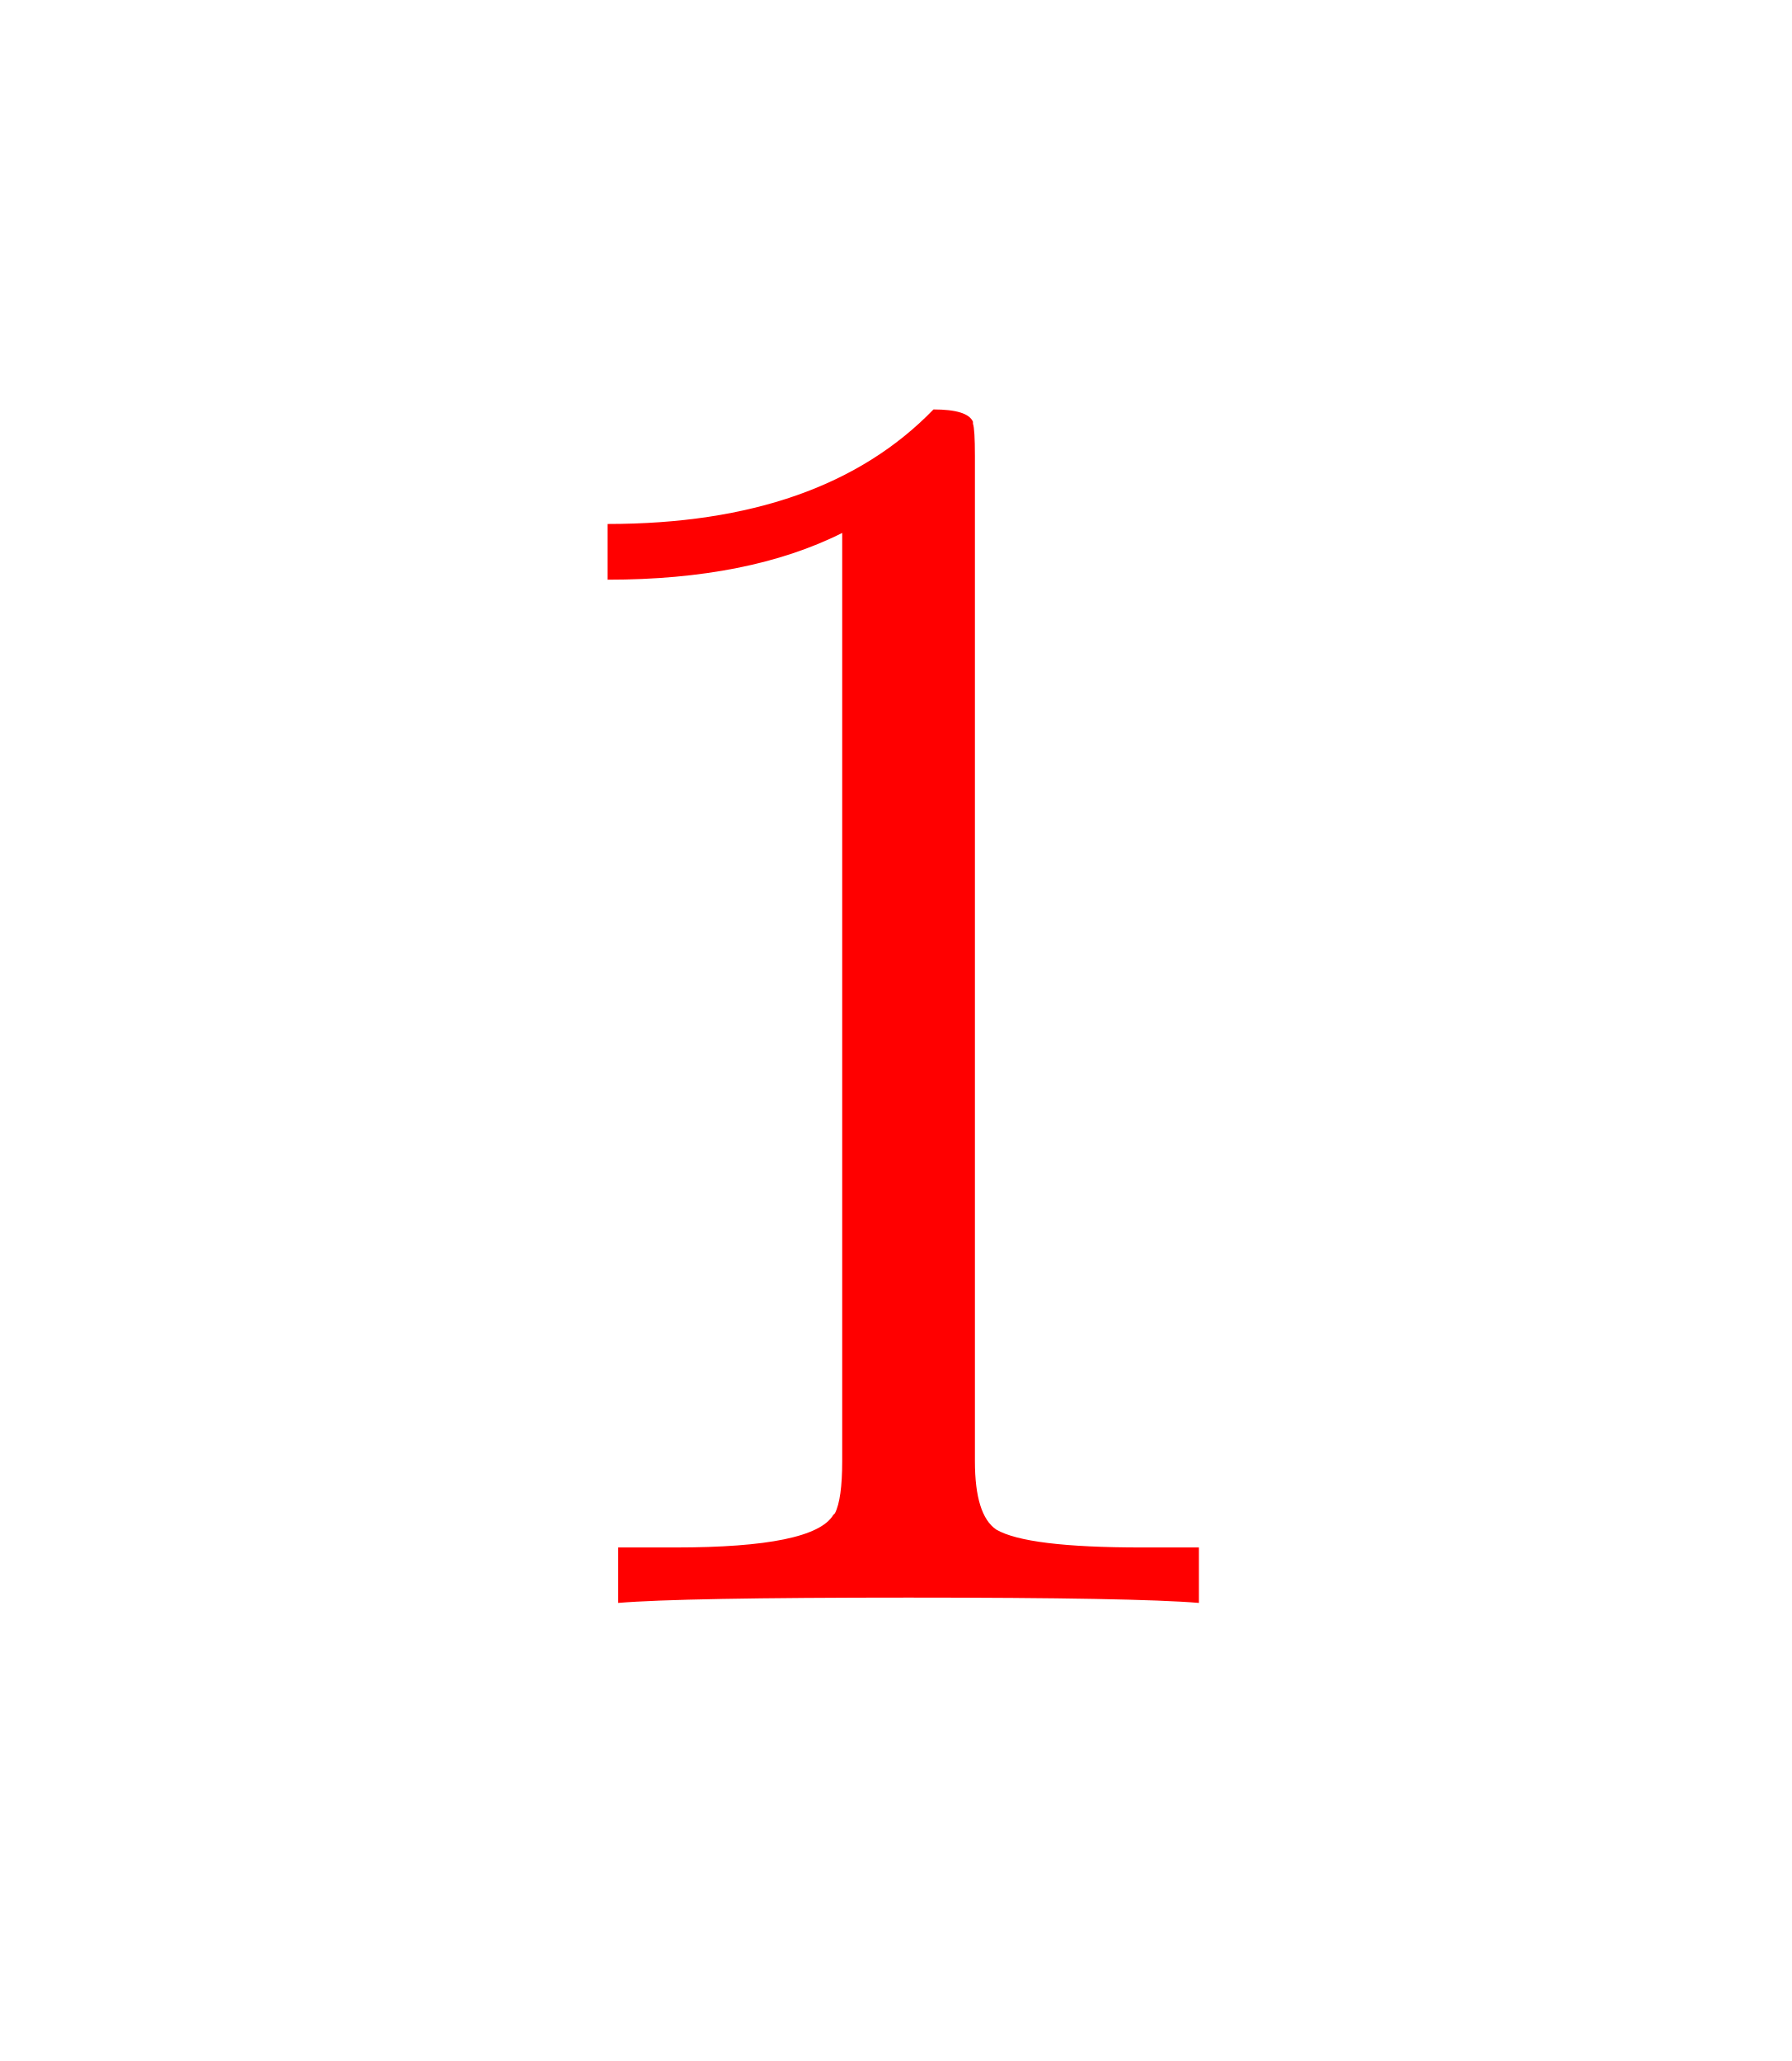
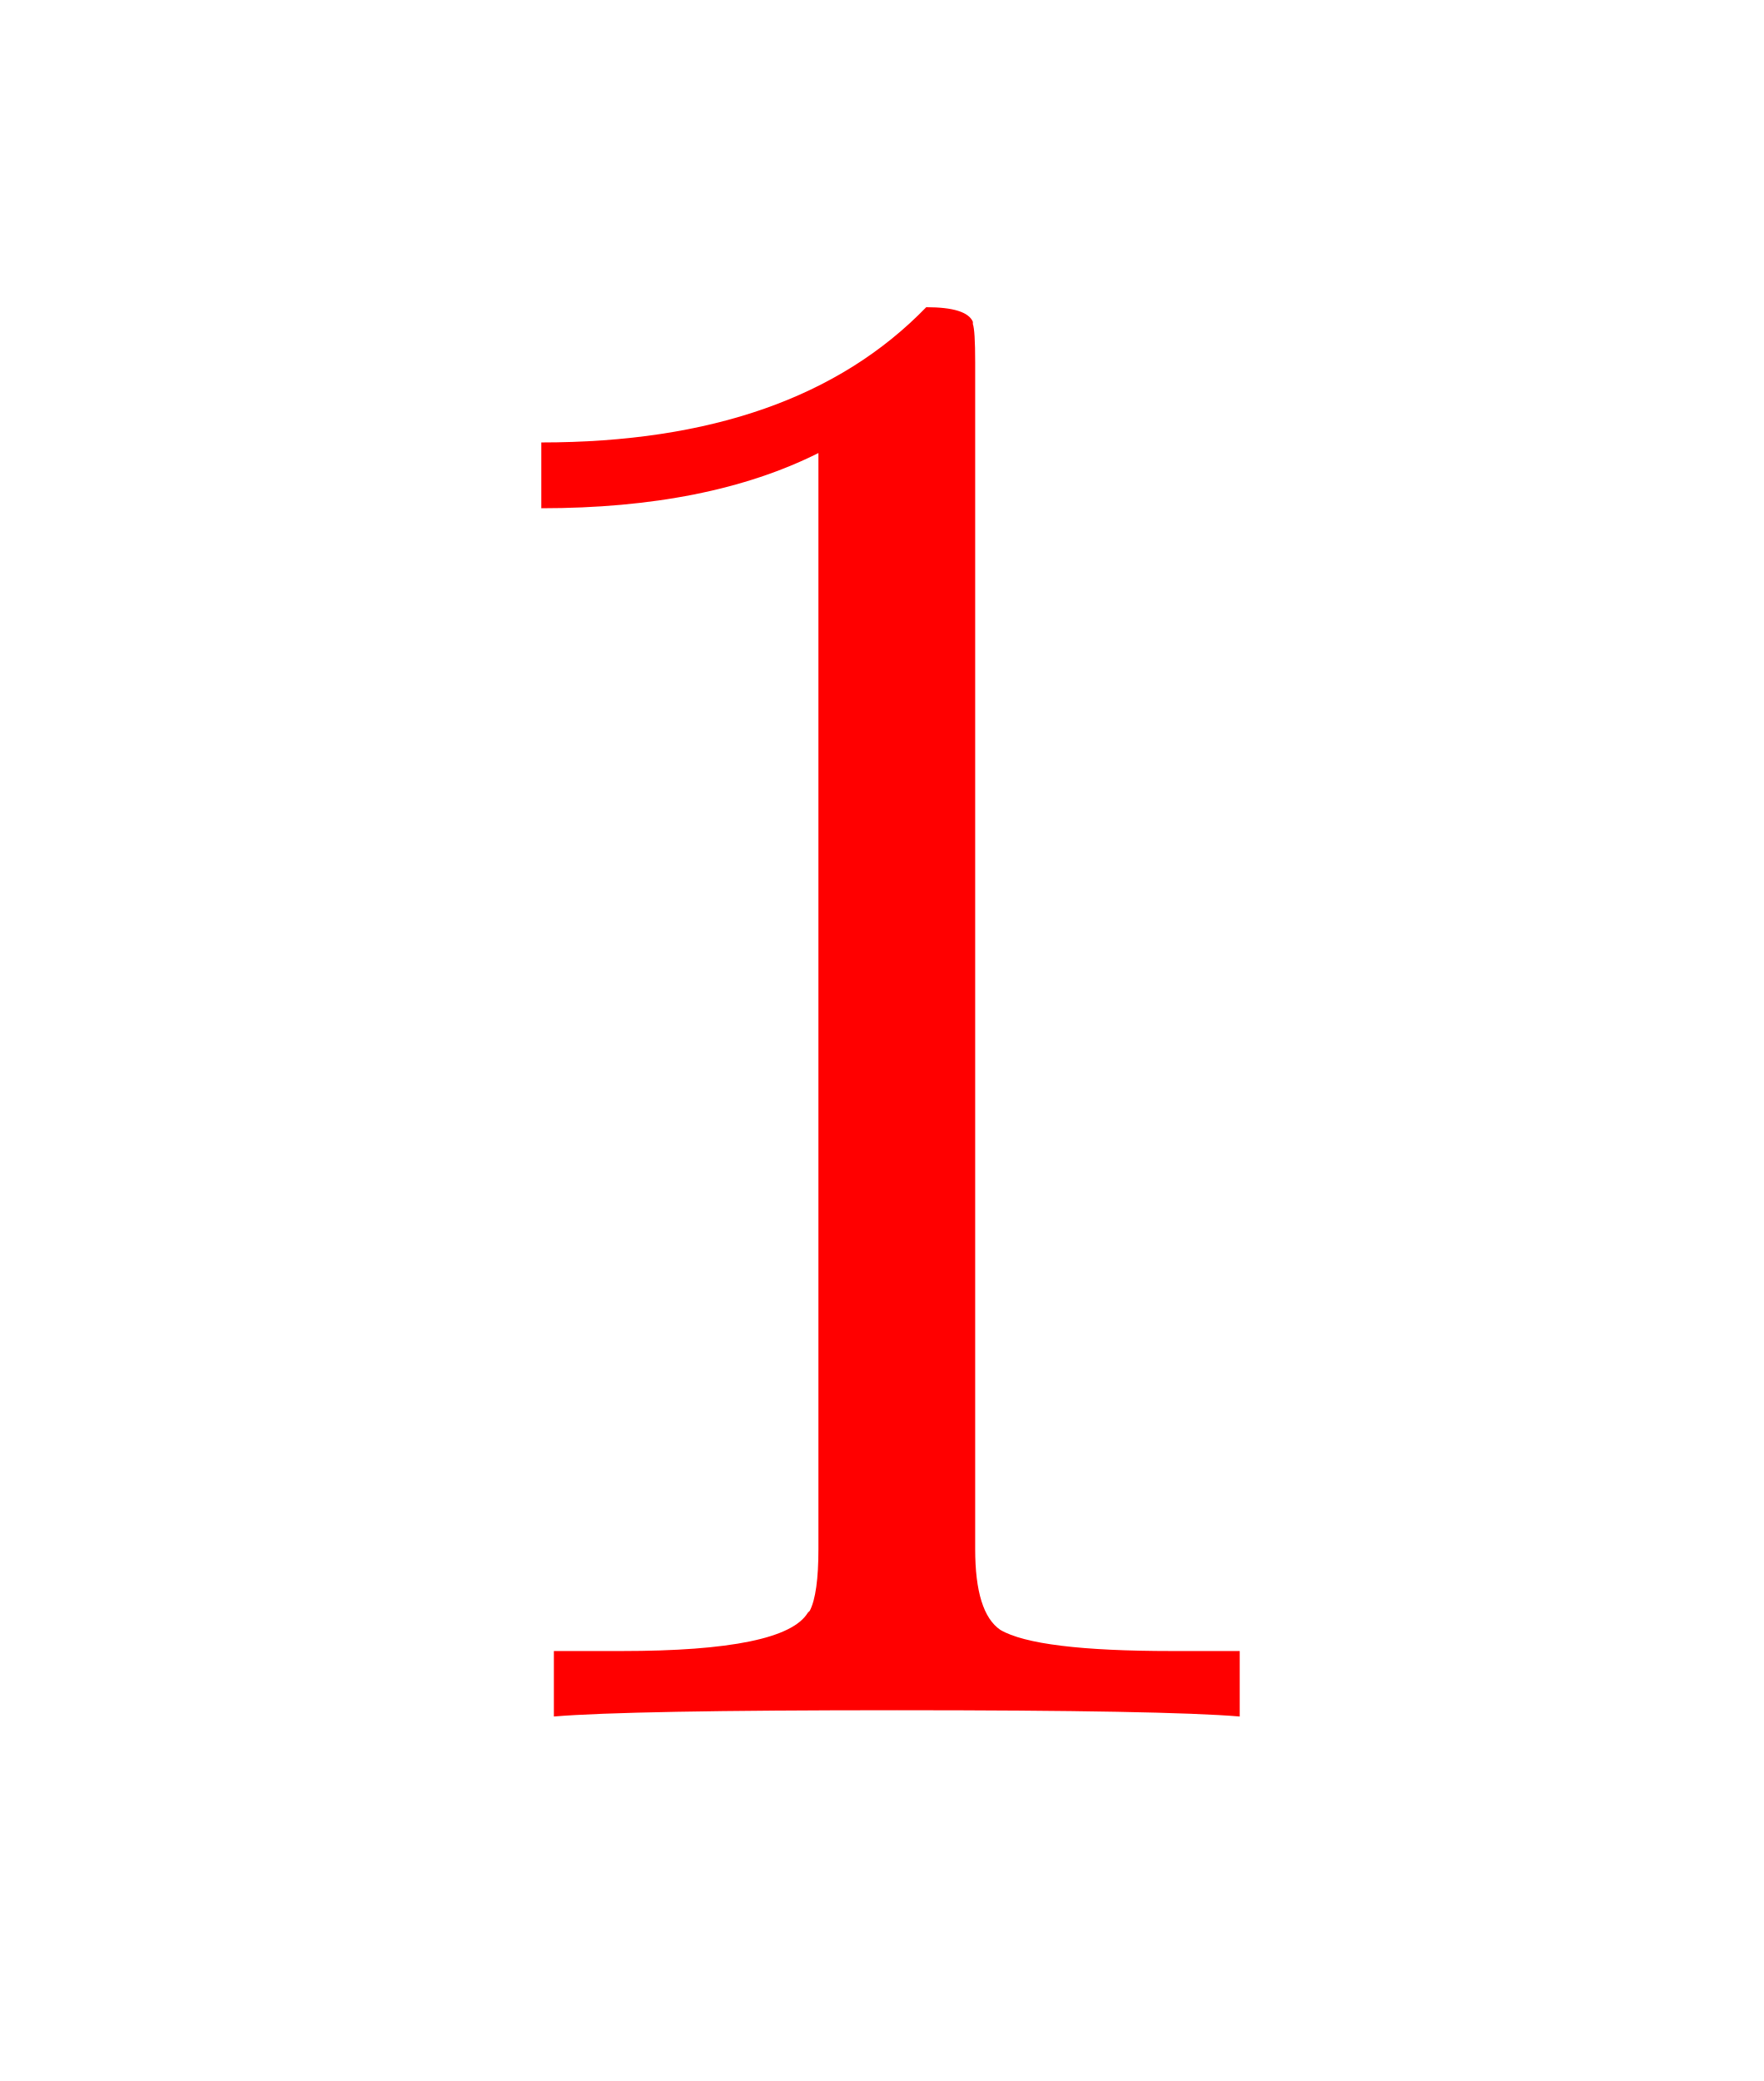
- <svg xmlns="http://www.w3.org/2000/svg" style="fill-opacity:1; color-rendering:auto; color-interpolation:auto; text-rendering:auto; stroke:black; stroke-linecap:square; stroke-miterlimit:10; shape-rendering:auto; stroke-opacity:1; fill:black; stroke-dasharray:none; font-weight:normal; stroke-width:1; font-family:'Dialog'; font-style:normal; stroke-linejoin:miter; font-size:12px; stroke-dashoffset:0; image-rendering:auto;" width="60" height="69">
+ <svg xmlns="http://www.w3.org/2000/svg" style="fill-opacity:1; color-rendering:auto; color-interpolation:auto; text-rendering:auto; stroke:black; stroke-linecap:square; stroke-miterlimit:10; shape-rendering:auto; stroke-opacity:1; fill:black; stroke-dasharray:none; font-weight:normal; stroke-width:1; font-family:'Dialog'; font-style:normal; stroke-linejoin:miter; font-size:12px; stroke-dashoffset:0; image-rendering:auto;" width="50" height="59">
  <defs id="genericDefs" />
  <g id="eq">
-     <g transform="scale(60,60) translate(0.25,0.8944) scale(0.01,0.01)" style="font-size:100px; fill:red; text-rendering:geometricPrecision; image-rendering:optimizeQuality; color-rendering:optimizeQuality; font-family:'jlm_cmr10'; stroke:red; color-interpolation:linearRGB;">
+     <g transform="scale(60,60) translate(0.1667,0.8111) scale(0.01,0.01)" style="font-size:100px; fill:red; text-rendering:geometricPrecision; image-rendering:optimizeQuality; color-rendering:optimizeQuality; font-family:'jlm_cmr10'; stroke:red; color-interpolation:linearRGB;">
      <path style="stroke:none;" d="M29.406 -64 L29.406 -7.906 Q29.406 -4.906 30.594 -4.094 Q32.297 -3.094 38.703 -3.094 L41.906 -3.094 L41.906 0 Q38.406 -0.297 25.703 -0.297 Q13 -0.297 9.5 0 L9.5 -3.094 L12.703 -3.094 Q20.406 -3.094 21.5 -4.906 L21.594 -5 Q22 -5.797 22 -7.906 L22 -59.703 Q16.797 -57.094 8.906 -57.094 L8.906 -60.203 Q20.906 -60.203 27.094 -66.594 Q29 -66.594 29.297 -65.906 L29.297 -65.906 L29.297 -65.797 Q29.406 -65.5 29.406 -64 Z" />
    </g>
  </g>
</svg>
